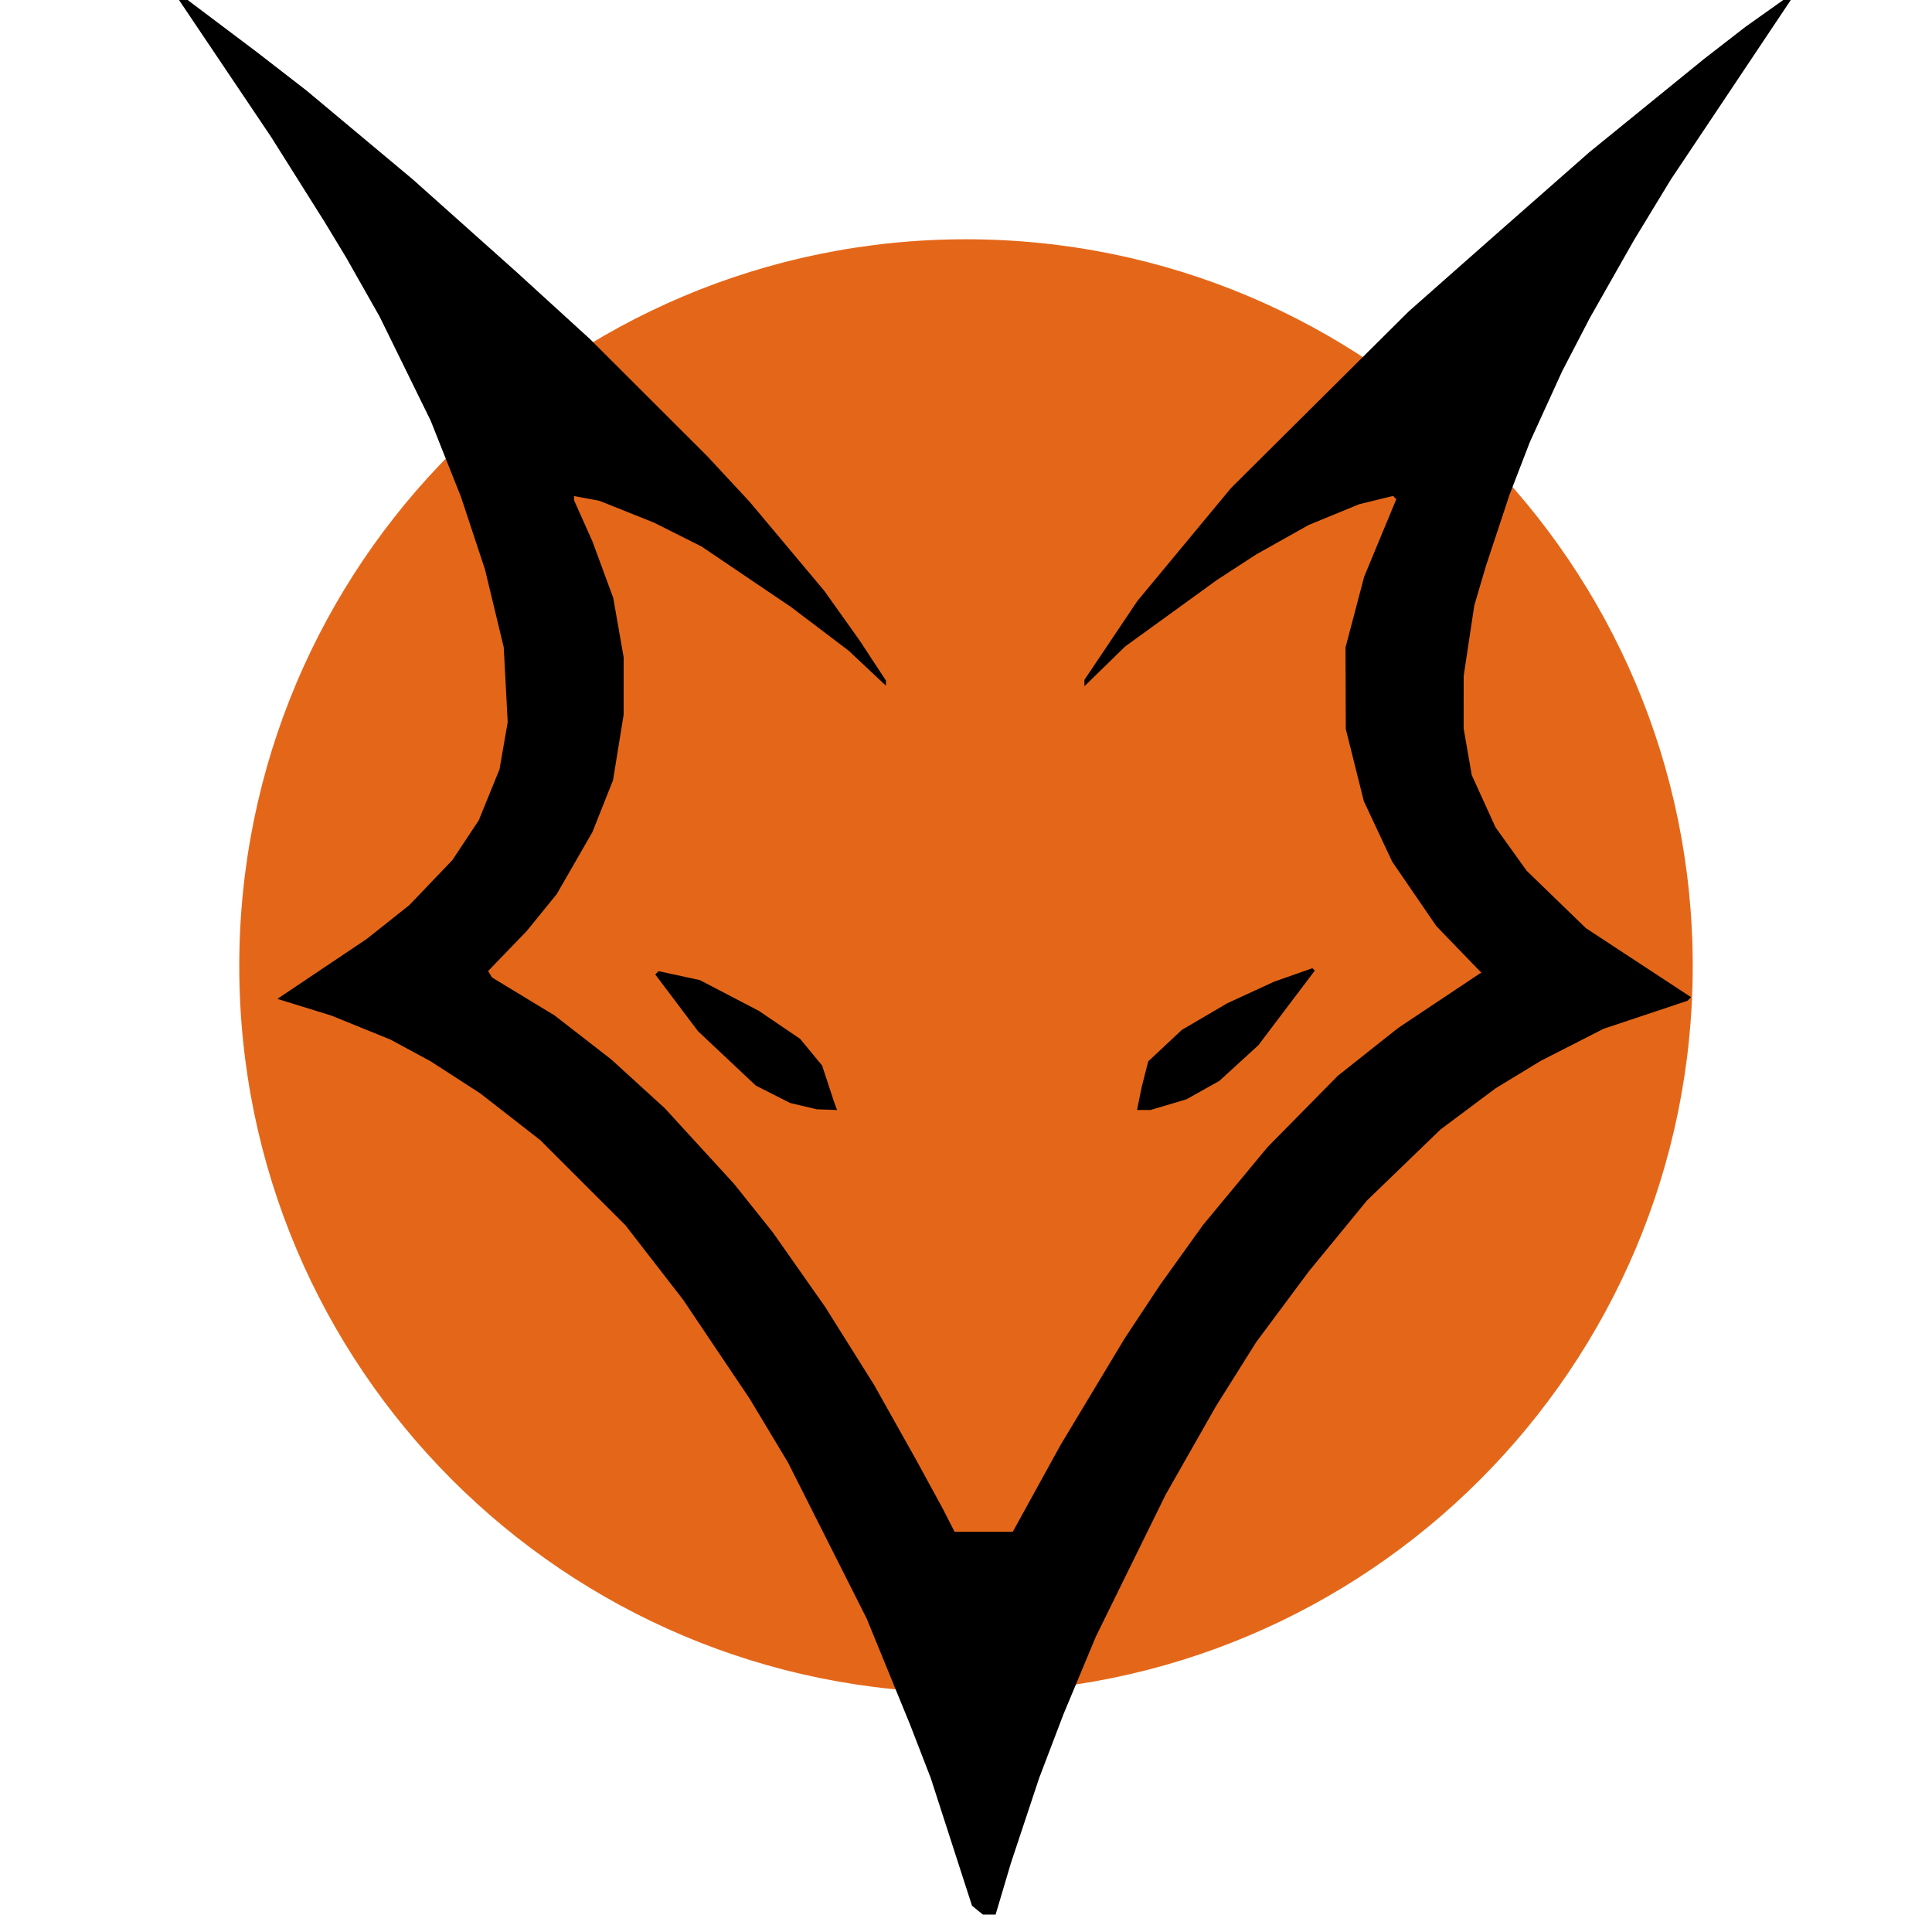
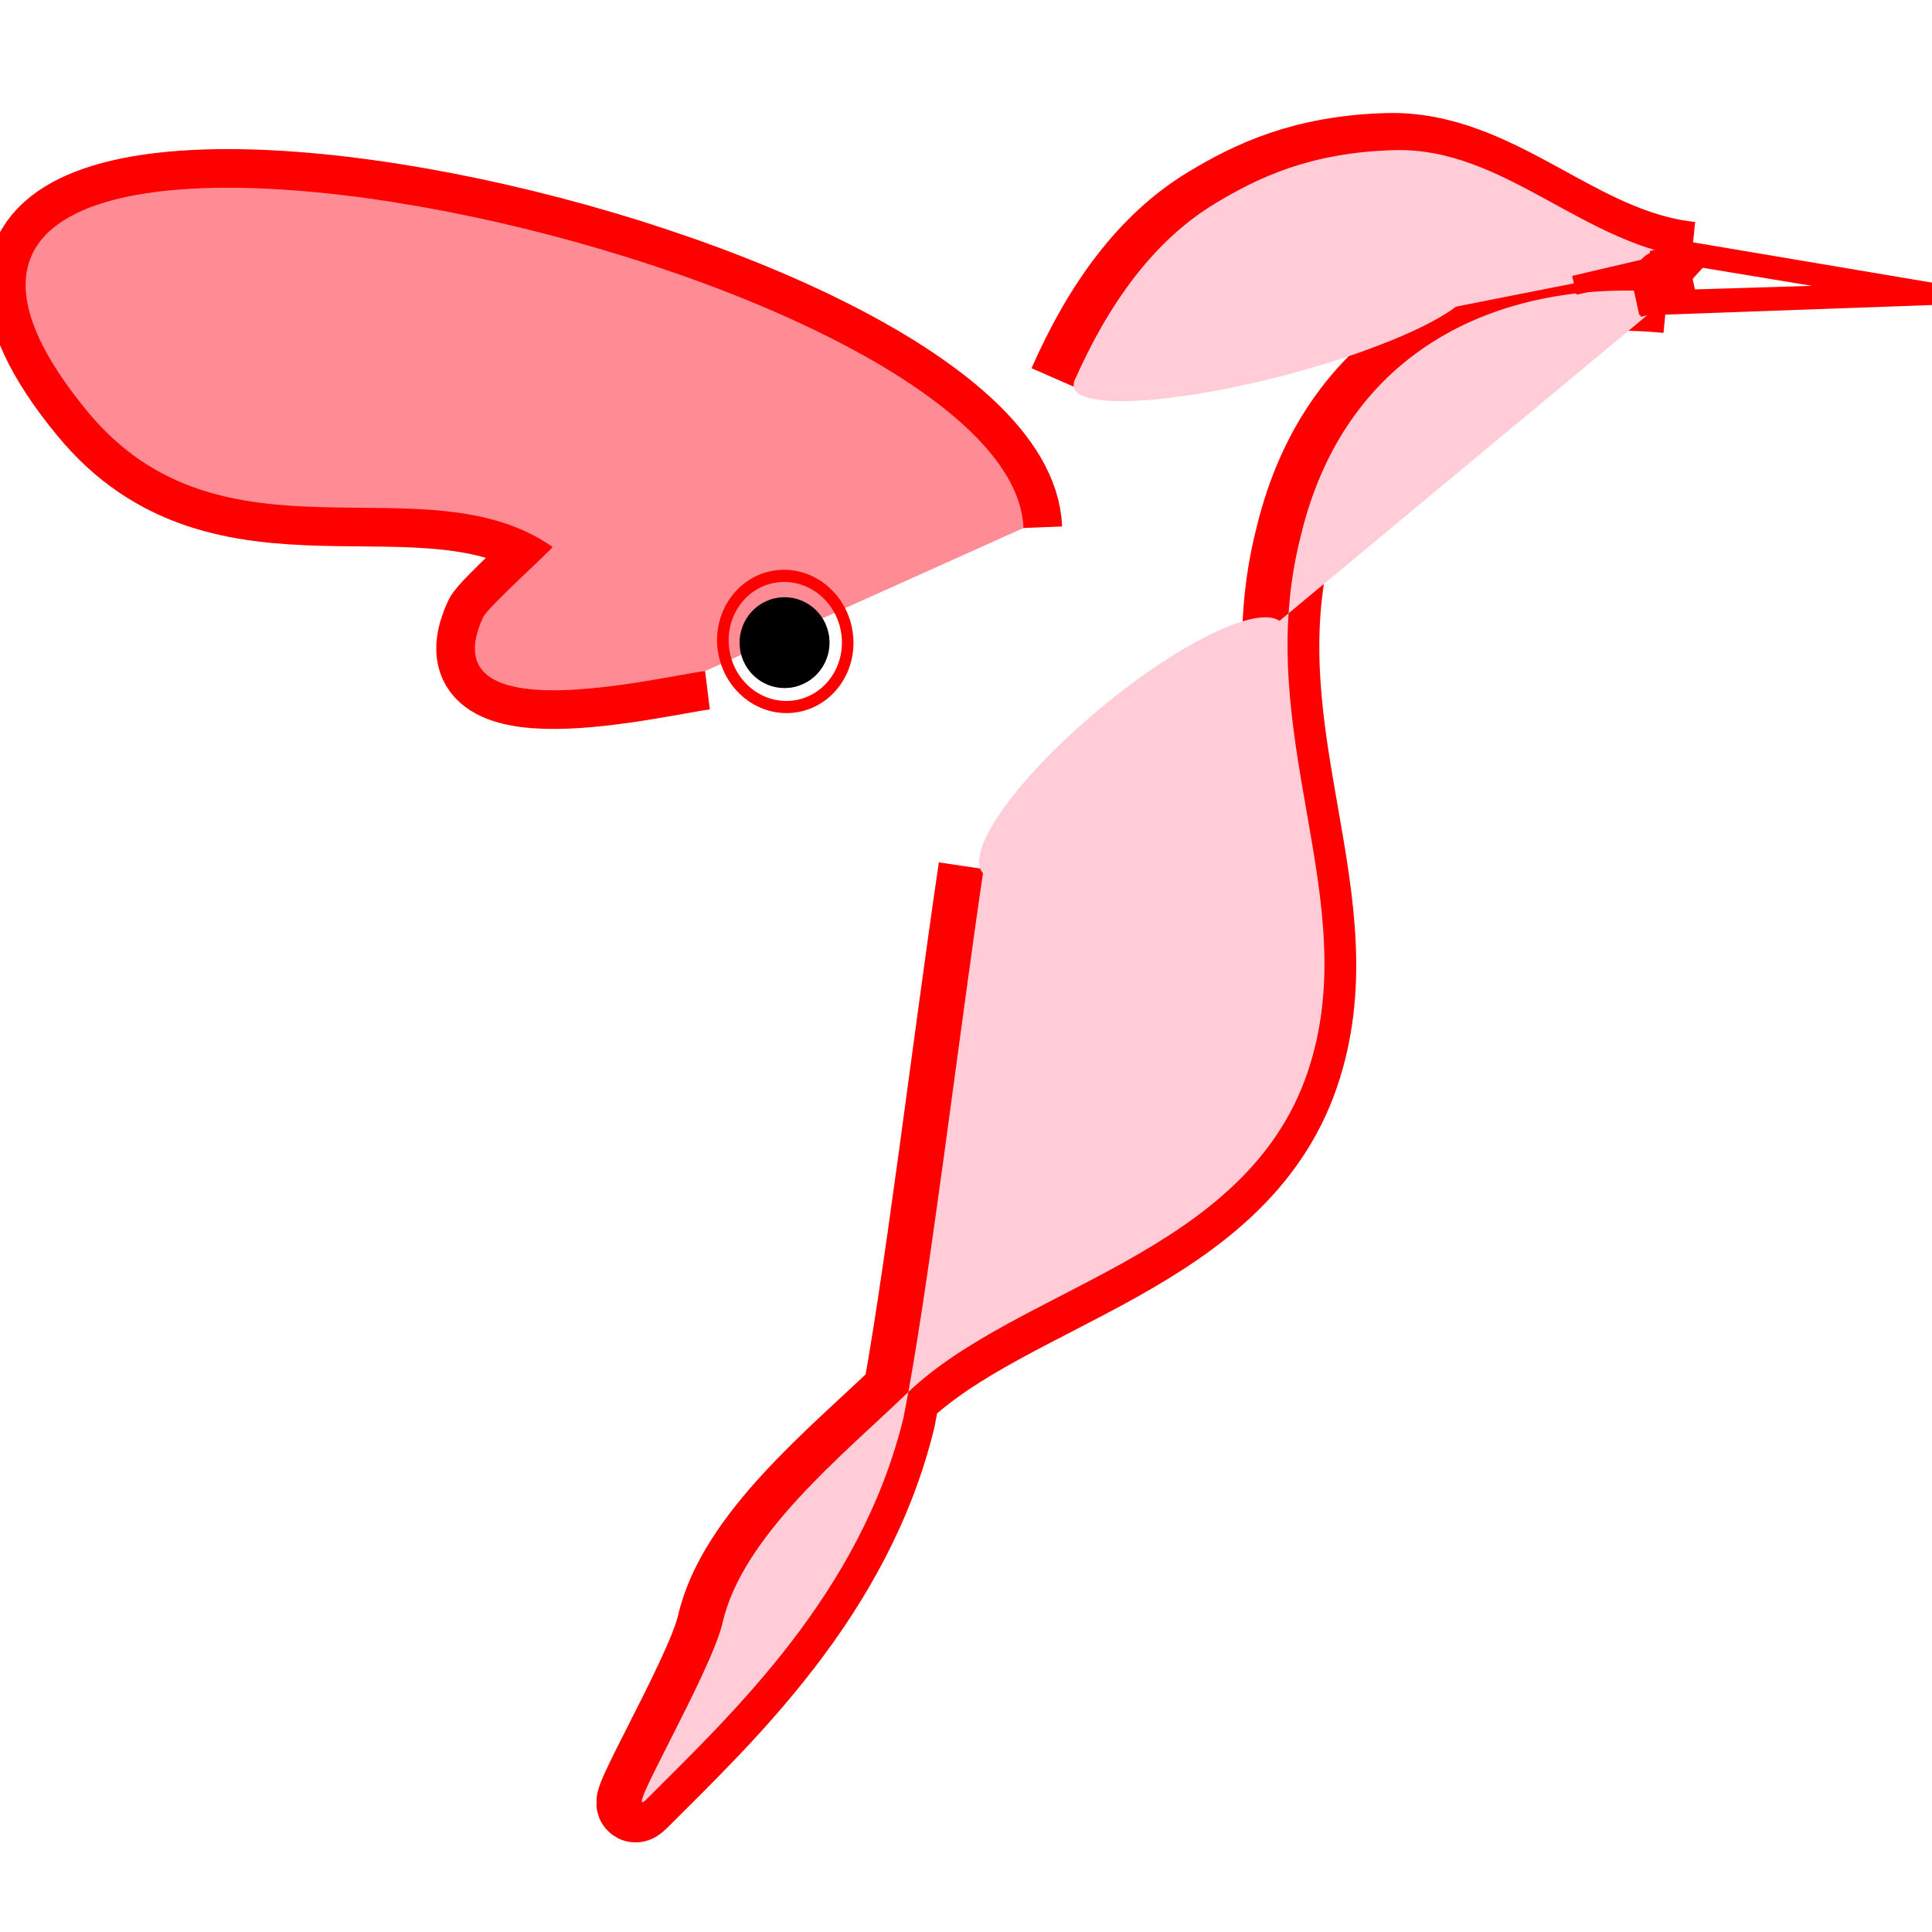
- <svg xmlns="http://www.w3.org/2000/svg" width="1080" zoomAndPan="magnify" viewBox="0 0 810 810" height="1080" preserveAspectRatio="xMidYMid meet" version="1.0">
-   <defs>
-     <clipPath id="082d2af303">
-       <path d="M 100.316 100.316 L 709.688 100.316 L 709.688 709.688 L 100.316 709.688 Z M 100.316 100.316 " clip-rule="nonzero" />
-     </clipPath>
-     <clipPath id="bf117c0771">
-       <path d="M 405 100.316 C 236.727 100.316 100.316 236.727 100.316 405 C 100.316 573.273 236.727 709.688 405 709.688 C 573.273 709.688 709.684 573.273 709.684 405 C 709.684 236.727 573.273 100.316 405 100.316 Z M 405 100.316 " clip-rule="nonzero" />
-     </clipPath>
-   </defs>
-   <g clip-path="url(#082d2af303)">
-     <g clip-path="url(#bf117c0771)">
-       <path fill="#e46719" d="M 100.316 100.316 L 709.688 100.316 L 709.688 709.688 L 100.316 709.688 Z M 100.316 100.316 " fill-opacity="1" fill-rule="nonzero" />
-     </g>
+ <svg xmlns="http://www.w3.org/2000/svg" width="100" height="100" fill="none">
+   <g>
+     <ellipse transform="matrix(0.24909, -0.0562665, 0.0557264, 0.251504, -3.53927, 79.7882)" fill="#FFCCD8" cx="304.661" cy="-82.818" id="svg_11" />
+     <ellipse transform="matrix(0.24909, -0.0562665, 0.0557264, 0.251504, -3.53927, 79.7882)" fill="none" stroke="#FF0000" stroke-width="2" cx="394.374" cy="-172.206" id="svg_45" rx="8.36" ry="0.85" />
+     <path d="m86.295,15.24c-8.89,-0.859 -16.979,2.829 -19.317,12.556c-2.649,10.34 3.399,18.887 0.325,27.848c-3.242,9.428 -15.04,11.058 -20.718,16.559c-3.322,3.197 -8.54,7.389 -9.549,11.906c-0.633,2.651 -5.302,10.489 -3.915,9.087c4.376,-4.383 11.068,-10.615 13.292,-19.75c1.275,-6.419 2.831,-19.578 4.161,-28.515m4.651,-25.069c1.777,-4.053 4.138,-7.329 7.303,-9.243c2.243,-1.357 4.936,-2.641 9.258,-2.767c5.779,-0.168 9.859,5.026 15.752,5.625" stroke="#ff0000" stroke-width="4" fill="none" id="svg_1" />
+     <path d="m86.651,15.159c-8.89,-0.859 -16.979,2.829 -19.317,12.556c-2.649,10.34 3.399,18.887 0.325,27.848c-3.242,9.428 -15.04,11.058 -20.718,16.559c-3.322,3.197 -8.54,7.389 -9.549,11.906c-0.633,2.651 -5.302,10.489 -3.915,9.087c4.376,-4.383 11.068,-10.615 13.292,-19.75c1.275,-6.419 2.831,-19.578 4.161,-28.515m4.651,-25.069c1.777,-4.053 4.138,-7.329 7.303,-9.243c2.243,-1.357 4.936,-2.641 9.258,-2.767c5.779,-0.168 9.859,5.026 15.752,5.625" fill="#FFCCD8" id="svg_2" />
+     <path d="m52.977,27.329c-0.561,-14.151 -66.743,-28.228 -48.458,-6.04c7.008,8.502 17.458,2.393 24.079,7.018c0.068,0.047 -3.35,3.115 -3.594,3.643c-2.795,6.063 9.036,3.088 11.491,2.784" stroke="#FF0000" stroke-width="4" fill="none" id="svg_3" />
+     <path d="m52.977,27.329c-0.561,-14.151 -66.743,-28.228 -48.458,-6.04c7.008,8.502 17.458,2.393 24.079,7.018c0.068,0.047 -3.35,3.115 -3.594,3.643c-2.795,6.063 9.036,3.088 11.491,2.784" fill="#FF8C94" id="svg_4" />
+     <circle cx="165.991" cy="-114.682" r="10.806" stroke="#FF0000" stroke-width="2" fill="none" id="svg_5" transform="matrix(0.294776, -0.0466432, 0.0499235, 0.310627, -2.55883, 76.5668)" />
+     <circle transform="matrix(0.24909, -0.0562665, 0.0557264, 0.251504, -3.53927, 79.7882)" cx="208.202" cy="-138.408" r="9.122" fill="#000000" id="svg_6" />
+     <ellipse fill="#FFCCD8" cx="429.89" cy="-50.769" id="svg_9" rx="42.679" ry="10.842" transform="matrix(0.182152, -0.150622, 0.146481, 0.195747, -12.2535, 113.411)" />
+     <ellipse transform="matrix(0.24909, -0.0562665, 0.0557264, 0.251504, -3.53927, 79.7882)" fill="#FFCCD8" cx="290.053" cy="-100.66" id="svg_12" rx="0.247" />
+     <ellipse fill="#FFCCD8" cx="358.805" cy="-191.512" id="svg_13" rx="45.534" ry="8.619" transform="matrix(0.225822, -0.0586288, 0.0603373, 0.23993, -3.60422, 84.3707)" />
+     <line fill="none" x1="86.826" y1="12.915" x2="100.735" y2="15.26" id="svg_19" stroke="#ff0000" />
+     <line fill="none" stroke="#ff0000" x1="85.791" y1="15.798" x2="100.818" y2="15.258" id="svg_20" />
+     <line fill="none" stroke="#ff0000" x1="81.487" y1="14.767" x2="87.67" y2="13.32" id="svg_23" />
+     <line fill="none" stroke="#ff0000" x1="85.172" y1="14.791" x2="86.478" y2="15.479" id="svg_28" />
+     <line fill="none" stroke="#ff0000" x1="87.584" y1="13.263" x2="99.19" y2="15.182" id="svg_29" />
+     <line fill="none" stroke="#ff0000" x1="85.822" y1="15.537" x2="98.182" y2="15.161" id="svg_32" />
+     <line fill="none" stroke="#ff0000" x1="86.204" y1="15.241" x2="87.885" y2="13.391" id="svg_34" />
+     <line fill="none" stroke="#ff0000" x1="83.404" y1="14.508" x2="86.449" y2="13.873" id="svg_35" />
+     <path fill="none" stroke="#ff0000" stroke-width="3" id="svg_38" d="m85.731,14.455c0.047,-0.011 0.047,-0.011 0.047,-0.011c0,0 0.047,-0.011 0.047,-0.011c0,0 0.047,-0.011 0.047,-0.011c0,0 0.047,-0.011 0.047,-0.011c0.011,0.05 0.058,0.039 0.058,0.039c0,0 0.011,0.05 0.011,0.05c0.047,-0.011 0.058,0.039 0.058,0.039c0,0 0,0 0.011,0.05c0,0 0,0 0,0c0,0 0.047,-0.011 0.047,-0.011l-0.011,-0.05l0,0" />
+     <polyline fill="none" stroke="#ff0000" stroke-width="3" points="86.074,14.43 86.074,14.43 " id="svg_39" stroke-linecap="round" />
+     <ellipse transform="matrix(0.24909, -0.0562665, 0.0557264, 0.251504, -3.53927, 79.7882)" fill="none" stroke="#ff0000" stroke-width="3" cx="396.651" cy="-171.628" id="svg_42" rx="3.996" ry="0.398" />
  </g>
-   <path fill="#000000" d="M 409.82 800.84 L 407.52 798.984 L 390.23 745.488 L 381.609 723.199 L 363.371 678.617 L 330.406 613.234 L 314.34 586.488 L 286.367 544.879 L 262.219 513.703 L 226.508 478.008 L 201.293 458.367 L 180.492 444.926 L 163.668 435.836 L 138.887 425.773 L 116.281 418.789 L 153.742 393.66 L 171.574 379.504 L 189.648 360.617 L 200.723 343.902 L 209.41 322.559 L 212.852 302.789 L 212.023 287.09 L 211.195 271.395 L 203.34 238.766 L 193.281 208.371 L 186.918 192.363 L 180.555 176.352 L 159.137 132.707 L 145.137 107.996 L 136.148 93.137 L 113.703 57.473 L 74.031 -1.504 L 75.168 -2.641 L 107.68 21.836 L 128.484 37.945 L 173.062 75.211 L 216.152 113.688 L 247.359 142.16 L 296.484 191.215 L 314.422 210.531 L 345.562 247.68 L 360.383 268.484 L 365.906 276.91 L 371.434 285.336 L 371.434 287.492 L 355.832 272.824 L 331.73 254.555 L 294.148 229.137 L 274.102 219.074 L 251.281 209.961 L 245.977 208.969 L 240.668 207.973 L 240.668 209.703 L 248.336 226.879 L 257.105 250.652 L 259.289 263.105 L 261.473 275.562 L 261.461 299.691 L 257.016 327.102 L 248.371 348.859 L 233.418 374.852 L 220.828 390.336 L 204.648 407.129 L 206.32 409.832 L 232.496 425.719 L 256.273 444.168 L 278.723 464.637 L 307.816 496.41 L 323.977 516.645 L 345.902 547.852 L 366.418 580.543 L 383.934 611.75 L 395.285 632.555 L 400.215 642.211 L 424.605 642.211 L 444.645 605.805 L 471.457 561.227 L 486.188 538.938 L 504.293 513.672 L 531.375 480.98 L 560.887 451.023 L 586.148 431.008 L 620.324 408.203 L 621.117 407.871 L 602.203 388.289 L 583.664 361.223 L 571.789 335.887 L 568.008 320.758 L 564.223 305.633 L 564.109 271.457 L 568.027 256.594 L 571.945 241.734 L 585.406 209.289 L 584.031 207.918 L 569.805 211.41 L 548.688 220.094 L 526.711 232.422 L 510.367 243.047 L 471.73 271.031 L 454.645 287.711 L 454.645 285.031 L 476.867 251.938 L 516.129 204.586 L 590.609 130.566 L 624.559 100.566 L 666.391 63.77 L 714.344 24.781 L 731.773 11.266 L 751.832 -2.969 L 751.832 -1.547 L 700.48 75.305 L 685.117 100.57 L 666.566 133.262 L 654.988 155.551 L 641.418 185.27 L 632.828 207.559 L 627.906 222.422 L 622.984 237.281 L 620.539 245.586 L 618.098 253.891 L 615.879 268.617 L 613.66 283.348 L 613.648 294.371 L 613.641 305.395 L 617.035 324.953 L 627.008 346.859 L 633.539 355.969 L 640.074 365.078 L 664.902 389.141 L 708.988 418.074 L 708.238 418.828 L 707.484 419.578 L 672.332 431.316 L 646.008 444.742 L 627.137 456.207 L 603.98 473.508 L 573.145 503.277 L 548.762 532.996 L 526.656 562.715 L 509.855 589.465 L 488.715 626.613 L 459.492 686.055 L 452.672 702.398 L 445.848 718.746 L 435.656 745.492 L 423.812 781.156 L 417.41 802.703 L 412.121 802.703 L 409.816 800.848 Z M 336.879 463.762 L 331.301 462.445 L 316.875 455.137 L 292.641 432.34 L 274.715 408.547 L 276.105 407.156 L 293.422 410.914 L 318.227 423.852 L 335.488 435.574 L 344.664 446.707 L 349.578 461.66 L 350.262 463.516 L 350.949 465.375 L 342.457 465.078 Z M 477.68 460.547 L 478.664 455.715 L 481.398 444.973 L 495.508 431.773 L 514.562 420.605 L 534.141 411.59 L 550.23 405.926 L 550.734 406.434 L 551.238 406.938 L 527.566 438.23 L 511.211 453.18 L 497.379 460.91 L 482.34 465.375 L 476.699 465.375 Z M 477.68 460.547 " fill-opacity="1" fill-rule="nonzero" />
</svg>
